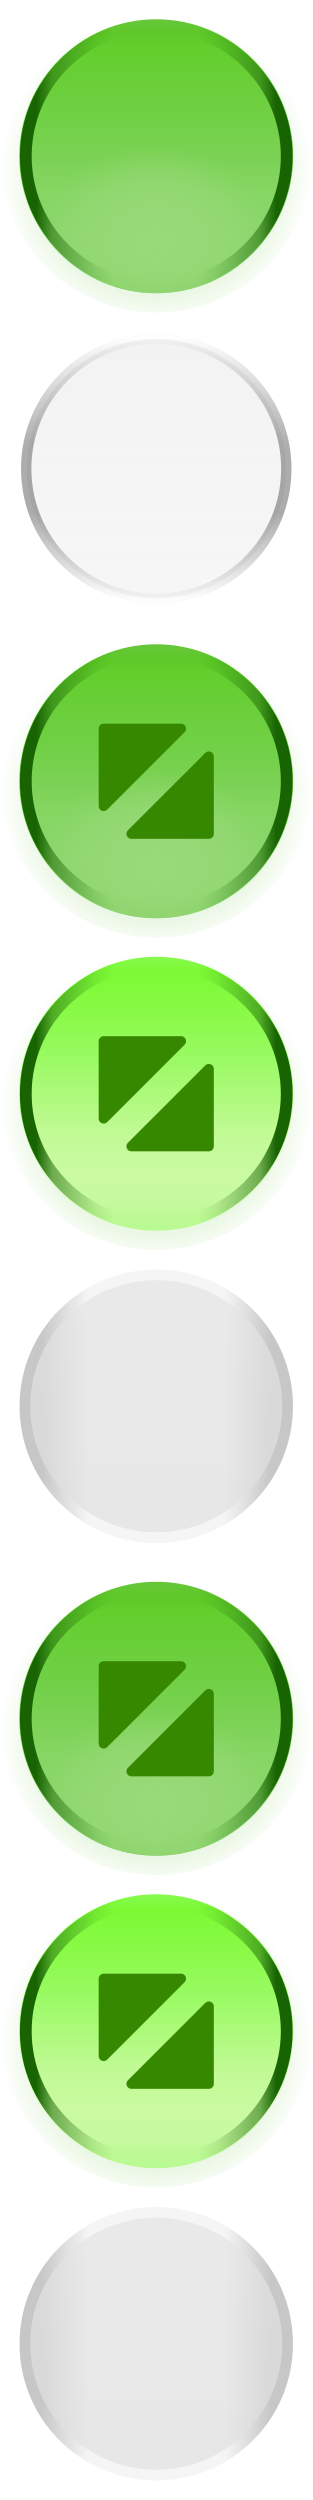
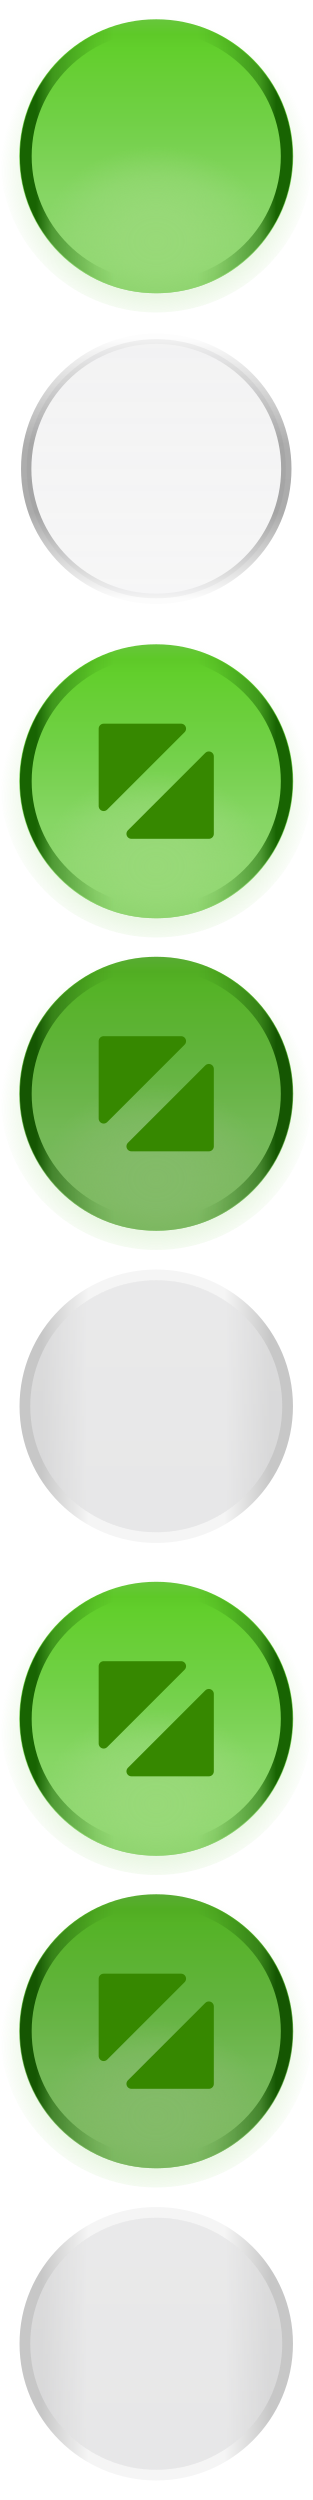
<svg xmlns="http://www.w3.org/2000/svg" width="16" height="128" viewBox="0 0 16 128">
  <g id="active-center">
    <rect x="0" y="0" width="16" height="16" fill="#000000" fill-opacity="0" />
    <g transform="translate(8,8)">
      <defs>
        <linearGradient id="bodymax0" x1="0" y1="0" x2="0" y2="1">
          <stop offset="0" stop-color="#67C63C" />
          <stop offset="0.054" stop-color="#5EC928" />
          <stop offset="0.107" stop-color="#62CF2C" />
          <stop offset="0.214" stop-color="#69CF37" />
          <stop offset="0.357" stop-color="#70D045" />
          <stop offset="0.5" stop-color="#7BD254" />
          <stop offset="0.643" stop-color="#86D664" />
          <stop offset="0.786" stop-color="#8BD66B" />
          <stop offset="0.893" stop-color="#89D66A" />
          <stop offset="0.946" stop-color="#81CF61" />
          <stop offset="1" stop-color="#7EC960" />
        </linearGradient>
        <radialGradient id="domemax0" gradientUnits="userSpaceOnUse" cx="0" cy="4.356" r="5.887" gradientTransform="matrix(1 0 0 0.8254 0 0.7607)">
          <stop offset="0" stop-color="#98D978" stop-opacity="1" />
          <stop offset="0.30" stop-color="#98D978" stop-opacity="0.95" />
          <stop offset="0.68" stop-color="#98D978" stop-opacity="0.55" />
          <stop offset="0.92" stop-color="#98D978" stop-opacity="0.12" />
          <stop offset="1" stop-color="#98D978" stop-opacity="0" />
        </radialGradient>
        <linearGradient id="rimmax0" x1="0" y1="0" x2="1" y2="0">
          <stop offset="0" stop-color="#186402" />
          <stop offset="0.04" stop-color="#186402" />
          <stop offset="0.103" stop-color="#186402" stop-opacity="0.518" />
          <stop offset="0.271" stop-color="#186402" stop-opacity="0.10" />
          <stop offset="0.34" stop-color="#186402" stop-opacity="0" />
          <stop offset="0.66" stop-color="#186402" stop-opacity="0" />
          <stop offset="0.729" stop-color="#186402" stop-opacity="0.10" />
          <stop offset="0.897" stop-color="#186402" stop-opacity="0.518" />
          <stop offset="0.96" stop-color="#186402" />
          <stop offset="1" stop-color="#186402" />
        </linearGradient>
        <radialGradient id="shmax0" cx="0.5" cy="0.55" fy="0.55" r="0.5">
          <stop offset="0.8" stop-color="#9AD97B" stop-opacity="0.2" />
          <stop offset="1" stop-color="#9AD97B" stop-opacity="0" />
        </radialGradient>
      </defs>
      <circle cx="0" cy="0" r="8" fill="url(#shmax0)" />
      <circle r="7.013" fill="url(#bodymax0)" />
      <path d="M-5.564,4.269 L-5.674,4.122 L-5.780,3.972 L-5.855,3.848 L-5.837,3.722 L-5.815,3.596 L-5.788,3.471 L-5.758,3.346 L-5.724,3.222 L-5.686,3.098 L-5.645,2.976 L-5.599,2.854 L-5.549,2.734 L-5.496,2.615 L-5.439,2.497 L-5.378,2.380 L-5.314,2.264 L-5.245,2.150 L-5.174,2.037 L-5.098,1.927 L-5.019,1.817 L-4.937,1.710 L-4.852,1.604 L-4.763,1.500 L-4.670,1.398 L-4.575,1.298 L-4.477,1.200 L-4.375,1.105 L-4.270,1.011 L-4.163,0.920 L-4.052,0.831 L-3.939,0.745 L-3.823,0.661 L-3.705,0.580 L-3.584,0.501 L-3.460,0.425 L-3.334,0.352 L-3.206,0.281 L-3.076,0.213 L-2.944,0.148 L-2.809,0.086 L-2.673,0.027 L-2.534,-0.030 L-2.394,-0.083 L-2.253,-0.133 L-2.110,-0.180 L-1.965,-0.224 L-1.819,-0.265 L-1.672,-0.303 L-1.524,-0.337 L-1.374,-0.369 L-1.224,-0.397 L-1.073,-0.422 L-0.921,-0.443 L-0.768,-0.461 L-0.615,-0.476 L-0.462,-0.488 L-0.308,-0.496 L-0.154,-0.501 L-0.000,-0.503 L0.154,-0.501 L0.308,-0.496 L0.462,-0.488 L0.615,-0.476 L0.768,-0.461 L0.921,-0.443 L1.073,-0.422 L1.224,-0.397 L1.374,-0.369 L1.524,-0.337 L1.672,-0.303 L1.819,-0.265 L1.965,-0.224 L2.110,-0.180 L2.253,-0.133 L2.394,-0.083 L2.534,-0.030 L2.673,0.027 L2.809,0.086 L2.944,0.148 L3.076,0.213 L3.206,0.281 L3.334,0.352 L3.460,0.425 L3.584,0.501 L3.705,0.580 L3.823,0.661 L3.939,0.745 L4.052,0.831 L4.163,0.920 L4.270,1.011 L4.375,1.105 L4.477,1.200 L4.575,1.298 L4.670,1.398 L4.763,1.500 L4.852,1.604 L4.937,1.710 L5.019,1.817 L5.098,1.927 L5.174,2.037 L5.245,2.150 L5.314,2.264 L5.378,2.380 L5.439,2.497 L5.496,2.615 L5.549,2.734 L5.599,2.854 L5.645,2.976 L5.686,3.098 L5.724,3.222 L5.758,3.346 L5.788,3.471 L5.815,3.596 L5.837,3.722 L5.855,3.848 L5.780,3.972 L5.674,4.122 L5.564,4.269 L5.450,4.413 L5.333,4.555 L5.212,4.693 L5.087,4.827 L4.959,4.959 L4.827,5.087 L4.693,5.212 L4.555,5.333 L4.413,5.450 L4.269,5.564 L4.122,5.674 L3.972,5.780 L3.820,5.882 L3.664,5.980 L3.507,6.073 L3.346,6.163 L3.184,6.249 L3.019,6.330 L2.852,6.407 L2.684,6.479 L2.513,6.547 L2.341,6.611 L2.167,6.670 L1.992,6.724 L1.815,6.774 L1.637,6.819 L1.458,6.860 L1.278,6.896 L1.097,6.927 L0.915,6.953 L0.733,6.975 L0.550,6.991 L0.367,7.003 L0.184,7.011 L0.000,7.013 L-0.184,7.011 L-0.367,7.003 L-0.550,6.991 L-0.733,6.975 L-0.915,6.953 L-1.097,6.927 L-1.278,6.896 L-1.458,6.860 L-1.637,6.819 L-1.815,6.774 L-1.992,6.724 L-2.167,6.670 L-2.341,6.611 L-2.513,6.547 L-2.684,6.479 L-2.852,6.407 L-3.019,6.330 L-3.184,6.249 L-3.346,6.163 L-3.506,6.073 L-3.664,5.980 L-3.820,5.882 L-3.972,5.780 L-4.122,5.674 L-4.269,5.564 L-4.413,5.450 L-4.555,5.333 L-4.693,5.212 L-4.827,5.087 L-4.959,4.959 L-5.087,4.827 L-5.212,4.693 L-5.333,4.555 L-5.450,4.413 Z" fill="url(#domemax0)" />
      <circle r="6.680" fill="none" stroke="url(#rimmax0)" stroke-width="0.603" />
    </g>
  </g>
  <g id="inactive-center">
    <rect x="0" y="16" width="16" height="16" fill="#000000" fill-opacity="0" />
    <g transform="translate(8,24)">
      <defs>
        <linearGradient id="bodymax1" x1="0" y1="0" x2="0" y2="1">
          <stop offset="0" stop-color="#C6C6C8" stop-opacity="0.221" />
          <stop offset="1" stop-color="#CECED0" stop-opacity="0.175" />
        </linearGradient>
        <linearGradient id="rimmax1" x1="0" y1="0" x2="0" y2="1">
          <stop offset="0" stop-color="#000000" stop-opacity="0.009" />
          <stop offset="0.405" stop-color="#000000" stop-opacity="0.319" />
          <stop offset="0.673" stop-color="#000000" stop-opacity="0.328" />
          <stop offset="1" stop-color="#000000" stop-opacity="0.01" />
        </linearGradient>
      </defs>
      <circle r="6.634" fill="url(#bodymax1)" />
      <circle r="6.659" fill="none" stroke="url(#rimmax1)" stroke-width="0.530" />
    </g>
  </g>
  <g id="hover-center">
    <rect x="0" y="32" width="16" height="16" fill="#000000" fill-opacity="0" />
    <g transform="translate(8,40)">
      <defs>
        <linearGradient id="bodymax2" x1="0" y1="0" x2="0" y2="1">
          <stop offset="0" stop-color="#67C63C" />
          <stop offset="0.054" stop-color="#5EC928" />
          <stop offset="0.107" stop-color="#62CF2C" />
          <stop offset="0.214" stop-color="#69CF37" />
          <stop offset="0.357" stop-color="#70D045" />
          <stop offset="0.5" stop-color="#7BD254" />
          <stop offset="0.643" stop-color="#86D664" />
          <stop offset="0.786" stop-color="#8BD66B" />
          <stop offset="0.893" stop-color="#89D66A" />
          <stop offset="0.946" stop-color="#81CF61" />
          <stop offset="1" stop-color="#7EC960" />
        </linearGradient>
        <radialGradient id="domemax2" gradientUnits="userSpaceOnUse" cx="0" cy="4.356" r="5.887" gradientTransform="matrix(1 0 0 0.8254 0 0.7607)">
          <stop offset="0" stop-color="#98D978" stop-opacity="1" />
          <stop offset="0.30" stop-color="#98D978" stop-opacity="0.95" />
          <stop offset="0.68" stop-color="#98D978" stop-opacity="0.55" />
          <stop offset="0.92" stop-color="#98D978" stop-opacity="0.12" />
          <stop offset="1" stop-color="#98D978" stop-opacity="0" />
        </radialGradient>
        <linearGradient id="rimmax2" x1="0" y1="0" x2="1" y2="0">
          <stop offset="0" stop-color="#186402" />
          <stop offset="0.04" stop-color="#186402" />
          <stop offset="0.103" stop-color="#186402" stop-opacity="0.518" />
          <stop offset="0.271" stop-color="#186402" stop-opacity="0.10" />
          <stop offset="0.34" stop-color="#186402" stop-opacity="0" />
          <stop offset="0.66" stop-color="#186402" stop-opacity="0" />
          <stop offset="0.729" stop-color="#186402" stop-opacity="0.10" />
          <stop offset="0.897" stop-color="#186402" stop-opacity="0.518" />
          <stop offset="0.96" stop-color="#186402" />
          <stop offset="1" stop-color="#186402" />
        </linearGradient>
        <radialGradient id="shmax2" cx="0.5" cy="0.55" fy="0.55" r="0.5">
          <stop offset="0.8" stop-color="#9AD97B" stop-opacity="0.2" />
          <stop offset="1" stop-color="#9AD97B" stop-opacity="0" />
        </radialGradient>
      </defs>
      <circle cx="0" cy="0" r="8" fill="url(#shmax2)" />
      <circle r="7.013" fill="url(#bodymax2)" />
      <path d="M-5.564,4.269 L-5.674,4.122 L-5.780,3.972 L-5.855,3.848 L-5.837,3.722 L-5.815,3.596 L-5.788,3.471 L-5.758,3.346 L-5.724,3.222 L-5.686,3.098 L-5.645,2.976 L-5.599,2.854 L-5.549,2.734 L-5.496,2.615 L-5.439,2.497 L-5.378,2.380 L-5.314,2.264 L-5.245,2.150 L-5.174,2.037 L-5.098,1.927 L-5.019,1.817 L-4.937,1.710 L-4.852,1.604 L-4.763,1.500 L-4.670,1.398 L-4.575,1.298 L-4.477,1.200 L-4.375,1.105 L-4.270,1.011 L-4.163,0.920 L-4.052,0.831 L-3.939,0.745 L-3.823,0.661 L-3.705,0.580 L-3.584,0.501 L-3.460,0.425 L-3.334,0.352 L-3.206,0.281 L-3.076,0.213 L-2.944,0.148 L-2.809,0.086 L-2.673,0.027 L-2.534,-0.030 L-2.394,-0.083 L-2.253,-0.133 L-2.110,-0.180 L-1.965,-0.224 L-1.819,-0.265 L-1.672,-0.303 L-1.524,-0.337 L-1.374,-0.369 L-1.224,-0.397 L-1.073,-0.422 L-0.921,-0.443 L-0.768,-0.461 L-0.615,-0.476 L-0.462,-0.488 L-0.308,-0.496 L-0.154,-0.501 L-0.000,-0.503 L0.154,-0.501 L0.308,-0.496 L0.462,-0.488 L0.615,-0.476 L0.768,-0.461 L0.921,-0.443 L1.073,-0.422 L1.224,-0.397 L1.374,-0.369 L1.524,-0.337 L1.672,-0.303 L1.819,-0.265 L1.965,-0.224 L2.110,-0.180 L2.253,-0.133 L2.394,-0.083 L2.534,-0.030 L2.673,0.027 L2.809,0.086 L2.944,0.148 L3.076,0.213 L3.206,0.281 L3.334,0.352 L3.460,0.425 L3.584,0.501 L3.705,0.580 L3.823,0.661 L3.939,0.745 L4.052,0.831 L4.163,0.920 L4.270,1.011 L4.375,1.105 L4.477,1.200 L4.575,1.298 L4.670,1.398 L4.763,1.500 L4.852,1.604 L4.937,1.710 L5.019,1.817 L5.098,1.927 L5.174,2.037 L5.245,2.150 L5.314,2.264 L5.378,2.380 L5.439,2.497 L5.496,2.615 L5.549,2.734 L5.599,2.854 L5.645,2.976 L5.686,3.098 L5.724,3.222 L5.758,3.346 L5.788,3.471 L5.815,3.596 L5.837,3.722 L5.855,3.848 L5.780,3.972 L5.674,4.122 L5.564,4.269 L5.450,4.413 L5.333,4.555 L5.212,4.693 L5.087,4.827 L4.959,4.959 L4.827,5.087 L4.693,5.212 L4.555,5.333 L4.413,5.450 L4.269,5.564 L4.122,5.674 L3.972,5.780 L3.820,5.882 L3.664,5.980 L3.507,6.073 L3.346,6.163 L3.184,6.249 L3.019,6.330 L2.852,6.407 L2.684,6.479 L2.513,6.547 L2.341,6.611 L2.167,6.670 L1.992,6.724 L1.815,6.774 L1.637,6.819 L1.458,6.860 L1.278,6.896 L1.097,6.927 L0.915,6.953 L0.733,6.975 L0.550,6.991 L0.367,7.003 L0.184,7.011 L0.000,7.013 L-0.184,7.011 L-0.367,7.003 L-0.550,6.991 L-0.733,6.975 L-0.915,6.953 L-1.097,6.927 L-1.278,6.896 L-1.458,6.860 L-1.637,6.819 L-1.815,6.774 L-1.992,6.724 L-2.167,6.670 L-2.341,6.611 L-2.513,6.547 L-2.684,6.479 L-2.852,6.407 L-3.019,6.330 L-3.184,6.249 L-3.346,6.163 L-3.506,6.073 L-3.664,5.980 L-3.820,5.882 L-3.972,5.780 L-4.122,5.674 L-4.269,5.564 L-4.413,5.450 L-4.555,5.333 L-4.693,5.212 L-4.827,5.087 L-4.959,4.959 L-5.087,4.827 L-5.212,4.693 L-5.333,4.555 L-5.450,4.413 Z" fill="url(#domemax2)" />
      <circle r="6.680" fill="none" stroke="url(#rimmax2)" stroke-width="0.603" />
      <path d="M-2.692,-2.692 L1.270,-2.692 L-2.692,1.270 Z M2.692,2.692 L-1.270,2.692 L2.692,-1.270 Z" fill="#368800" stroke="#368800" stroke-width="0.512" stroke-linejoin="round" />
    </g>
  </g>
  <g id="pressed-center">
    <rect x="0" y="48" width="16" height="16" fill="#000000" fill-opacity="0" />
    <g transform="translate(8,56)">
      <defs>
        <linearGradient id="bodymax3" x1="0" y1="0" x2="0" y2="1">
-           <stop offset="0" stop-color="#87FA4F" />
-           <stop offset="0.054" stop-color="#7BFA34" />
-           <stop offset="0.107" stop-color="#80FA3A" />
-           <stop offset="0.214" stop-color="#8AFA48" />
-           <stop offset="0.357" stop-color="#98FA61" />
-           <stop offset="0.5" stop-color="#ACFA7A" />
-           <stop offset="0.643" stop-color="#C1FA95" />
-           <stop offset="0.786" stop-color="#CAFAA1" />
-           <stop offset="0.893" stop-color="#C7FAA0" />
-           <stop offset="0.946" stop-color="#BDFA94" />
-           <stop offset="1" stop-color="#B9FA93" />
+           <stop offset="0" stop-color="#67C63C" />
+           <stop offset="0.054" stop-color="#5EC928" />
+           <stop offset="0.107" stop-color="#62CF2C" />
+           <stop offset="0.214" stop-color="#69CF37" />
+           <stop offset="0.357" stop-color="#70D045" />
+           <stop offset="0.5" stop-color="#7BD254" />
+           <stop offset="0.643" stop-color="#86D664" />
+           <stop offset="0.786" stop-color="#8BD66B" />
+           <stop offset="0.893" stop-color="#89D66A" />
+           <stop offset="0.946" stop-color="#81CF61" />
+           <stop offset="1" stop-color="#7EC960" />
        </linearGradient>
        <radialGradient id="domemax3" gradientUnits="userSpaceOnUse" cx="0" cy="4.356" r="5.887" gradientTransform="matrix(1 0 0 0.8254 0 0.7607)">
-           <stop offset="0" stop-color="#C7FA9D" stop-opacity="1" />
-           <stop offset="0.30" stop-color="#C7FA9D" stop-opacity="0.95" />
-           <stop offset="0.68" stop-color="#C7FA9D" stop-opacity="0.55" />
-           <stop offset="0.92" stop-color="#C7FA9D" stop-opacity="0.12" />
-           <stop offset="1" stop-color="#C7FA9D" stop-opacity="0" />
+           <stop offset="0" stop-color="#98D978" stop-opacity="1" />
+           <stop offset="0.30" stop-color="#98D978" stop-opacity="0.95" />
+           <stop offset="0.68" stop-color="#98D978" stop-opacity="0.55" />
+           <stop offset="0.92" stop-color="#98D978" stop-opacity="0.12" />
+           <stop offset="1" stop-color="#98D978" stop-opacity="0" />
        </radialGradient>
        <linearGradient id="rimmax3" x1="0" y1="0" x2="1" y2="0">
          <stop offset="0" stop-color="#186402" />
          <stop offset="0.04" stop-color="#186402" />
          <stop offset="0.103" stop-color="#186402" stop-opacity="0.518" />
          <stop offset="0.271" stop-color="#186402" stop-opacity="0.10" />
          <stop offset="0.34" stop-color="#186402" stop-opacity="0" />
          <stop offset="0.66" stop-color="#186402" stop-opacity="0" />
          <stop offset="0.729" stop-color="#186402" stop-opacity="0.10" />
          <stop offset="0.897" stop-color="#186402" stop-opacity="0.518" />
          <stop offset="0.96" stop-color="#186402" />
          <stop offset="1" stop-color="#186402" />
        </linearGradient>
        <radialGradient id="shmax3" cx="0.5" cy="0.55" fy="0.55" r="0.5">
          <stop offset="0.8" stop-color="#9AD97B" stop-opacity="0.2" />
          <stop offset="1" stop-color="#9AD97B" stop-opacity="0" />
        </radialGradient>
      </defs>
      <circle cx="0" cy="0" r="8" fill="url(#shmax3)" />
      <circle r="7.013" fill="url(#bodymax3)" />
+       <path d="M-5.564,4.269 L-5.674,4.122 L-5.780,3.972 L-5.855,3.848 L-5.837,3.722 L-5.815,3.596 L-5.788,3.471 L-5.758,3.346 L-5.724,3.222 L-5.686,3.098 L-5.645,2.976 L-5.599,2.854 L-5.549,2.734 L-5.496,2.615 L-5.439,2.497 L-5.378,2.380 L-5.314,2.264 L-5.245,2.150 L-5.174,2.037 L-5.098,1.927 L-5.019,1.817 L-4.937,1.710 L-4.852,1.604 L-4.763,1.500 L-4.670,1.398 L-4.575,1.298 L-4.477,1.200 L-4.375,1.105 L-4.270,1.011 L-4.163,0.920 L-4.052,0.831 L-3.939,0.745 L-3.823,0.661 L-3.705,0.580 L-3.584,0.501 L-3.460,0.425 L-3.334,0.352 L-3.206,0.281 L-3.076,0.213 L-2.944,0.148 L-2.809,0.086 L-2.673,0.027 L-2.534,-0.030 L-2.394,-0.083 L-2.253,-0.133 L-2.110,-0.180 L-1.965,-0.224 L-1.819,-0.265 L-1.672,-0.303 L-1.524,-0.337 L-1.374,-0.369 L-1.224,-0.397 L-1.073,-0.422 L-0.921,-0.443 L-0.768,-0.461 L-0.615,-0.476 L-0.462,-0.488 L-0.308,-0.496 L-0.154,-0.501 L-0.000,-0.503 L0.154,-0.501 L0.308,-0.496 L0.462,-0.488 L0.615,-0.476 L0.768,-0.461 L0.921,-0.443 L1.073,-0.422 L1.224,-0.397 L1.374,-0.369 L1.524,-0.337 L1.672,-0.303 L1.819,-0.265 L1.965,-0.224 L2.110,-0.180 L2.253,-0.133 L2.394,-0.083 L2.534,-0.030 L2.673,0.027 L2.809,0.086 L2.944,0.148 L3.076,0.213 L3.206,0.281 L3.334,0.352 L3.460,0.425 L3.584,0.501 L3.705,0.580 L3.823,0.661 L3.939,0.745 L4.052,0.831 L4.163,0.920 L4.270,1.011 L4.375,1.105 L4.477,1.200 L4.575,1.298 L4.670,1.398 L4.763,1.500 L4.852,1.604 L4.937,1.710 L5.019,1.817 L5.098,1.927 L5.174,2.037 L5.245,2.150 L5.314,2.264 L5.378,2.380 L5.439,2.497 L5.496,2.615 L5.549,2.734 L5.599,2.854 L5.645,2.976 L5.686,3.098 L5.724,3.222 L5.758,3.346 L5.788,3.471 L5.815,3.596 L5.837,3.722 L5.855,3.848 L5.780,3.972 L5.674,4.122 L5.564,4.269 L5.450,4.413 L5.333,4.555 L5.212,4.693 L5.087,4.827 L4.959,4.959 L4.827,5.087 L4.693,5.212 L4.555,5.333 L4.413,5.450 L4.269,5.564 L4.122,5.674 L3.972,5.780 L3.820,5.882 L3.664,5.980 L3.507,6.073 L3.346,6.163 L3.184,6.249 L3.019,6.330 L2.852,6.407 L2.684,6.479 L2.513,6.547 L2.341,6.611 L2.167,6.670 L1.992,6.724 L1.815,6.774 L1.637,6.819 L1.458,6.860 L1.278,6.896 L1.097,6.927 L0.915,6.953 L0.733,6.975 L0.550,6.991 L0.367,7.003 L0.184,7.011 L0.000,7.013 L-0.184,7.011 L-0.367,7.003 L-0.550,6.991 L-0.733,6.975 L-0.915,6.953 L-1.097,6.927 L-1.278,6.896 L-1.458,6.860 L-1.637,6.819 L-1.815,6.774 L-1.992,6.724 L-2.167,6.670 L-2.341,6.611 L-2.513,6.547 L-2.684,6.479 L-2.852,6.407 L-3.019,6.330 L-3.184,6.249 L-3.346,6.163 L-3.506,6.073 L-3.664,5.980 L-3.820,5.882 L-3.972,5.780 L-4.122,5.674 L-4.269,5.564 L-4.413,5.450 L-4.555,5.333 L-4.693,5.212 L-4.827,5.087 L-4.959,4.959 L-5.087,4.827 L-5.212,4.693 L-5.333,4.555 L-5.450,4.413 Z" fill="url(#domemax3)" />
      <circle r="6.680" fill="none" stroke="url(#rimmax3)" stroke-width="0.603" />
+       <circle r="7.013" fill="#000000" opacity="0.14" />
      <path d="M-2.692,-2.692 L1.270,-2.692 L-2.692,1.270 Z M2.692,2.692 L-1.270,2.692 L2.692,-1.270 Z" fill="#368800" stroke="#368800" stroke-width="0.512" stroke-linejoin="round" />
    </g>
  </g>
  <g id="deactivated-center">
    <rect x="0" y="64" width="16" height="16" fill="#000000" fill-opacity="0" />
    <g transform="translate(8,72)">
      <defs>
        <linearGradient id="rimmax4" x1="0" y1="0" x2="1" y2="0">
          <stop offset="0" stop-color="#000000" stop-opacity="0.22" />
          <stop offset="0.08" stop-color="#000000" stop-opacity="0.22" />
          <stop offset="0.25" stop-color="#000000" stop-opacity="0.04" />
          <stop offset="0.75" stop-color="#000000" stop-opacity="0.04" />
          <stop offset="0.92" stop-color="#000000" stop-opacity="0.22" />
          <stop offset="1" stop-color="#000000" stop-opacity="0.22" />
        </linearGradient>
        <linearGradient id="bodymax4" x1="0" y1="0" x2="0" y2="1">
          <stop offset="0" stop-color="#FFFFFF" stop-opacity="0.30" />
          <stop offset="1" stop-color="#FFFFFF" stop-opacity="0.22" />
        </linearGradient>
      </defs>
      <circle r="7" fill="url(#rimmax4)" />
      <circle r="6.45" fill="#D0D0D2" fill-opacity="0.55" />
      <circle r="6.45" fill="url(#bodymax4)" />
    </g>
  </g>
  <g id="hover-inactive-center">
    <rect x="0" y="80" width="16" height="16" fill="#000000" fill-opacity="0" />
    <g transform="translate(8,88)">
      <defs>
        <linearGradient id="bodymax5" x1="0" y1="0" x2="0" y2="1">
          <stop offset="0" stop-color="#67C63C" />
          <stop offset="0.054" stop-color="#5EC928" />
          <stop offset="0.107" stop-color="#62CF2C" />
          <stop offset="0.214" stop-color="#69CF37" />
          <stop offset="0.357" stop-color="#70D045" />
          <stop offset="0.5" stop-color="#7BD254" />
          <stop offset="0.643" stop-color="#86D664" />
          <stop offset="0.786" stop-color="#8BD66B" />
          <stop offset="0.893" stop-color="#89D66A" />
          <stop offset="0.946" stop-color="#81CF61" />
          <stop offset="1" stop-color="#7EC960" />
        </linearGradient>
        <radialGradient id="domemax5" gradientUnits="userSpaceOnUse" cx="0" cy="4.356" r="5.887" gradientTransform="matrix(1 0 0 0.8254 0 0.7607)">
          <stop offset="0" stop-color="#98D978" stop-opacity="1" />
          <stop offset="0.30" stop-color="#98D978" stop-opacity="0.95" />
          <stop offset="0.68" stop-color="#98D978" stop-opacity="0.55" />
          <stop offset="0.92" stop-color="#98D978" stop-opacity="0.12" />
          <stop offset="1" stop-color="#98D978" stop-opacity="0" />
        </radialGradient>
        <linearGradient id="rimmax5" x1="0" y1="0" x2="1" y2="0">
          <stop offset="0" stop-color="#186402" />
          <stop offset="0.04" stop-color="#186402" />
          <stop offset="0.103" stop-color="#186402" stop-opacity="0.518" />
          <stop offset="0.271" stop-color="#186402" stop-opacity="0.10" />
          <stop offset="0.34" stop-color="#186402" stop-opacity="0" />
          <stop offset="0.66" stop-color="#186402" stop-opacity="0" />
          <stop offset="0.729" stop-color="#186402" stop-opacity="0.10" />
          <stop offset="0.897" stop-color="#186402" stop-opacity="0.518" />
          <stop offset="0.96" stop-color="#186402" />
          <stop offset="1" stop-color="#186402" />
        </linearGradient>
        <radialGradient id="shmax5" cx="0.5" cy="0.55" fy="0.55" r="0.5">
          <stop offset="0.8" stop-color="#9AD97B" stop-opacity="0.2" />
          <stop offset="1" stop-color="#9AD97B" stop-opacity="0" />
        </radialGradient>
      </defs>
      <circle cx="0" cy="0" r="8" fill="url(#shmax5)" />
      <circle r="7.013" fill="url(#bodymax5)" />
      <path d="M-5.564,4.269 L-5.674,4.122 L-5.780,3.972 L-5.855,3.848 L-5.837,3.722 L-5.815,3.596 L-5.788,3.471 L-5.758,3.346 L-5.724,3.222 L-5.686,3.098 L-5.645,2.976 L-5.599,2.854 L-5.549,2.734 L-5.496,2.615 L-5.439,2.497 L-5.378,2.380 L-5.314,2.264 L-5.245,2.150 L-5.174,2.037 L-5.098,1.927 L-5.019,1.817 L-4.937,1.710 L-4.852,1.604 L-4.763,1.500 L-4.670,1.398 L-4.575,1.298 L-4.477,1.200 L-4.375,1.105 L-4.270,1.011 L-4.163,0.920 L-4.052,0.831 L-3.939,0.745 L-3.823,0.661 L-3.705,0.580 L-3.584,0.501 L-3.460,0.425 L-3.334,0.352 L-3.206,0.281 L-3.076,0.213 L-2.944,0.148 L-2.809,0.086 L-2.673,0.027 L-2.534,-0.030 L-2.394,-0.083 L-2.253,-0.133 L-2.110,-0.180 L-1.965,-0.224 L-1.819,-0.265 L-1.672,-0.303 L-1.524,-0.337 L-1.374,-0.369 L-1.224,-0.397 L-1.073,-0.422 L-0.921,-0.443 L-0.768,-0.461 L-0.615,-0.476 L-0.462,-0.488 L-0.308,-0.496 L-0.154,-0.501 L-0.000,-0.503 L0.154,-0.501 L0.308,-0.496 L0.462,-0.488 L0.615,-0.476 L0.768,-0.461 L0.921,-0.443 L1.073,-0.422 L1.224,-0.397 L1.374,-0.369 L1.524,-0.337 L1.672,-0.303 L1.819,-0.265 L1.965,-0.224 L2.110,-0.180 L2.253,-0.133 L2.394,-0.083 L2.534,-0.030 L2.673,0.027 L2.809,0.086 L2.944,0.148 L3.076,0.213 L3.206,0.281 L3.334,0.352 L3.460,0.425 L3.584,0.501 L3.705,0.580 L3.823,0.661 L3.939,0.745 L4.052,0.831 L4.163,0.920 L4.270,1.011 L4.375,1.105 L4.477,1.200 L4.575,1.298 L4.670,1.398 L4.763,1.500 L4.852,1.604 L4.937,1.710 L5.019,1.817 L5.098,1.927 L5.174,2.037 L5.245,2.150 L5.314,2.264 L5.378,2.380 L5.439,2.497 L5.496,2.615 L5.549,2.734 L5.599,2.854 L5.645,2.976 L5.686,3.098 L5.724,3.222 L5.758,3.346 L5.788,3.471 L5.815,3.596 L5.837,3.722 L5.855,3.848 L5.780,3.972 L5.674,4.122 L5.564,4.269 L5.450,4.413 L5.333,4.555 L5.212,4.693 L5.087,4.827 L4.959,4.959 L4.827,5.087 L4.693,5.212 L4.555,5.333 L4.413,5.450 L4.269,5.564 L4.122,5.674 L3.972,5.780 L3.820,5.882 L3.664,5.980 L3.507,6.073 L3.346,6.163 L3.184,6.249 L3.019,6.330 L2.852,6.407 L2.684,6.479 L2.513,6.547 L2.341,6.611 L2.167,6.670 L1.992,6.724 L1.815,6.774 L1.637,6.819 L1.458,6.860 L1.278,6.896 L1.097,6.927 L0.915,6.953 L0.733,6.975 L0.550,6.991 L0.367,7.003 L0.184,7.011 L0.000,7.013 L-0.184,7.011 L-0.367,7.003 L-0.550,6.991 L-0.733,6.975 L-0.915,6.953 L-1.097,6.927 L-1.278,6.896 L-1.458,6.860 L-1.637,6.819 L-1.815,6.774 L-1.992,6.724 L-2.167,6.670 L-2.341,6.611 L-2.513,6.547 L-2.684,6.479 L-2.852,6.407 L-3.019,6.330 L-3.184,6.249 L-3.346,6.163 L-3.506,6.073 L-3.664,5.980 L-3.820,5.882 L-3.972,5.780 L-4.122,5.674 L-4.269,5.564 L-4.413,5.450 L-4.555,5.333 L-4.693,5.212 L-4.827,5.087 L-4.959,4.959 L-5.087,4.827 L-5.212,4.693 L-5.333,4.555 L-5.450,4.413 Z" fill="url(#domemax5)" />
      <circle r="6.680" fill="none" stroke="url(#rimmax5)" stroke-width="0.603" />
      <path d="M-2.692,-2.692 L1.270,-2.692 L-2.692,1.270 Z M2.692,2.692 L-1.270,2.692 L2.692,-1.270 Z" fill="#368800" stroke="#368800" stroke-width="0.512" stroke-linejoin="round" />
    </g>
  </g>
  <g id="pressed-inactive-center">
    <rect x="0" y="96" width="16" height="16" fill="#000000" fill-opacity="0" />
    <g transform="translate(8,104)">
      <defs>
        <linearGradient id="bodymax6" x1="0" y1="0" x2="0" y2="1">
-           <stop offset="0" stop-color="#87FA4F" />
-           <stop offset="0.054" stop-color="#7BFA34" />
-           <stop offset="0.107" stop-color="#80FA3A" />
-           <stop offset="0.214" stop-color="#8AFA48" />
-           <stop offset="0.357" stop-color="#98FA61" />
-           <stop offset="0.5" stop-color="#ACFA7A" />
-           <stop offset="0.643" stop-color="#C1FA95" />
-           <stop offset="0.786" stop-color="#CAFAA1" />
-           <stop offset="0.893" stop-color="#C7FAA0" />
-           <stop offset="0.946" stop-color="#BDFA94" />
-           <stop offset="1" stop-color="#B9FA93" />
+           <stop offset="0" stop-color="#67C63C" />
+           <stop offset="0.054" stop-color="#5EC928" />
+           <stop offset="0.107" stop-color="#62CF2C" />
+           <stop offset="0.214" stop-color="#69CF37" />
+           <stop offset="0.357" stop-color="#70D045" />
+           <stop offset="0.5" stop-color="#7BD254" />
+           <stop offset="0.643" stop-color="#86D664" />
+           <stop offset="0.786" stop-color="#8BD66B" />
+           <stop offset="0.893" stop-color="#89D66A" />
+           <stop offset="0.946" stop-color="#81CF61" />
+           <stop offset="1" stop-color="#7EC960" />
        </linearGradient>
        <radialGradient id="domemax6" gradientUnits="userSpaceOnUse" cx="0" cy="4.356" r="5.887" gradientTransform="matrix(1 0 0 0.8254 0 0.7607)">
-           <stop offset="0" stop-color="#C7FA9D" stop-opacity="1" />
-           <stop offset="0.30" stop-color="#C7FA9D" stop-opacity="0.95" />
-           <stop offset="0.68" stop-color="#C7FA9D" stop-opacity="0.55" />
-           <stop offset="0.92" stop-color="#C7FA9D" stop-opacity="0.12" />
-           <stop offset="1" stop-color="#C7FA9D" stop-opacity="0" />
+           <stop offset="0" stop-color="#98D978" stop-opacity="1" />
+           <stop offset="0.30" stop-color="#98D978" stop-opacity="0.95" />
+           <stop offset="0.68" stop-color="#98D978" stop-opacity="0.55" />
+           <stop offset="0.92" stop-color="#98D978" stop-opacity="0.12" />
+           <stop offset="1" stop-color="#98D978" stop-opacity="0" />
        </radialGradient>
        <linearGradient id="rimmax6" x1="0" y1="0" x2="1" y2="0">
          <stop offset="0" stop-color="#186402" />
          <stop offset="0.04" stop-color="#186402" />
          <stop offset="0.103" stop-color="#186402" stop-opacity="0.518" />
          <stop offset="0.271" stop-color="#186402" stop-opacity="0.10" />
          <stop offset="0.34" stop-color="#186402" stop-opacity="0" />
          <stop offset="0.66" stop-color="#186402" stop-opacity="0" />
          <stop offset="0.729" stop-color="#186402" stop-opacity="0.10" />
          <stop offset="0.897" stop-color="#186402" stop-opacity="0.518" />
          <stop offset="0.96" stop-color="#186402" />
          <stop offset="1" stop-color="#186402" />
        </linearGradient>
        <radialGradient id="shmax6" cx="0.5" cy="0.55" fy="0.55" r="0.5">
          <stop offset="0.8" stop-color="#9AD97B" stop-opacity="0.2" />
          <stop offset="1" stop-color="#9AD97B" stop-opacity="0" />
        </radialGradient>
      </defs>
      <circle cx="0" cy="0" r="8" fill="url(#shmax6)" />
      <circle r="7.013" fill="url(#bodymax6)" />
+       <path d="M-5.564,4.269 L-5.674,4.122 L-5.780,3.972 L-5.855,3.848 L-5.837,3.722 L-5.815,3.596 L-5.788,3.471 L-5.758,3.346 L-5.724,3.222 L-5.686,3.098 L-5.645,2.976 L-5.599,2.854 L-5.549,2.734 L-5.496,2.615 L-5.439,2.497 L-5.378,2.380 L-5.314,2.264 L-5.245,2.150 L-5.174,2.037 L-5.098,1.927 L-5.019,1.817 L-4.937,1.710 L-4.852,1.604 L-4.763,1.500 L-4.670,1.398 L-4.575,1.298 L-4.477,1.200 L-4.375,1.105 L-4.270,1.011 L-4.163,0.920 L-4.052,0.831 L-3.939,0.745 L-3.823,0.661 L-3.705,0.580 L-3.584,0.501 L-3.460,0.425 L-3.334,0.352 L-3.206,0.281 L-3.076,0.213 L-2.944,0.148 L-2.809,0.086 L-2.673,0.027 L-2.534,-0.030 L-2.394,-0.083 L-2.253,-0.133 L-2.110,-0.180 L-1.965,-0.224 L-1.819,-0.265 L-1.672,-0.303 L-1.524,-0.337 L-1.374,-0.369 L-1.224,-0.397 L-1.073,-0.422 L-0.921,-0.443 L-0.768,-0.461 L-0.615,-0.476 L-0.462,-0.488 L-0.308,-0.496 L-0.154,-0.501 L-0.000,-0.503 L0.154,-0.501 L0.308,-0.496 L0.462,-0.488 L0.615,-0.476 L0.768,-0.461 L0.921,-0.443 L1.073,-0.422 L1.224,-0.397 L1.374,-0.369 L1.524,-0.337 L1.672,-0.303 L1.819,-0.265 L1.965,-0.224 L2.110,-0.180 L2.253,-0.133 L2.394,-0.083 L2.534,-0.030 L2.673,0.027 L2.809,0.086 L2.944,0.148 L3.076,0.213 L3.206,0.281 L3.334,0.352 L3.460,0.425 L3.584,0.501 L3.705,0.580 L3.823,0.661 L3.939,0.745 L4.052,0.831 L4.163,0.920 L4.270,1.011 L4.375,1.105 L4.477,1.200 L4.575,1.298 L4.670,1.398 L4.763,1.500 L4.852,1.604 L4.937,1.710 L5.019,1.817 L5.098,1.927 L5.174,2.037 L5.245,2.150 L5.314,2.264 L5.378,2.380 L5.439,2.497 L5.496,2.615 L5.549,2.734 L5.599,2.854 L5.645,2.976 L5.686,3.098 L5.724,3.222 L5.758,3.346 L5.788,3.471 L5.815,3.596 L5.837,3.722 L5.855,3.848 L5.780,3.972 L5.674,4.122 L5.564,4.269 L5.450,4.413 L5.333,4.555 L5.212,4.693 L5.087,4.827 L4.959,4.959 L4.827,5.087 L4.693,5.212 L4.555,5.333 L4.413,5.450 L4.269,5.564 L4.122,5.674 L3.972,5.780 L3.820,5.882 L3.664,5.980 L3.507,6.073 L3.346,6.163 L3.184,6.249 L3.019,6.330 L2.852,6.407 L2.684,6.479 L2.513,6.547 L2.341,6.611 L2.167,6.670 L1.992,6.724 L1.815,6.774 L1.637,6.819 L1.458,6.860 L1.278,6.896 L1.097,6.927 L0.915,6.953 L0.733,6.975 L0.550,6.991 L0.367,7.003 L0.184,7.011 L0.000,7.013 L-0.184,7.011 L-0.367,7.003 L-0.550,6.991 L-0.733,6.975 L-0.915,6.953 L-1.097,6.927 L-1.278,6.896 L-1.458,6.860 L-1.637,6.819 L-1.815,6.774 L-1.992,6.724 L-2.167,6.670 L-2.341,6.611 L-2.513,6.547 L-2.684,6.479 L-2.852,6.407 L-3.019,6.330 L-3.184,6.249 L-3.346,6.163 L-3.506,6.073 L-3.664,5.980 L-3.820,5.882 L-3.972,5.780 L-4.122,5.674 L-4.269,5.564 L-4.413,5.450 L-4.555,5.333 L-4.693,5.212 L-4.827,5.087 L-4.959,4.959 L-5.087,4.827 L-5.212,4.693 L-5.333,4.555 L-5.450,4.413 Z" fill="url(#domemax6)" />
      <circle r="6.680" fill="none" stroke="url(#rimmax6)" stroke-width="0.603" />
+       <circle r="7.013" fill="#000000" opacity="0.14" />
      <path d="M-2.692,-2.692 L1.270,-2.692 L-2.692,1.270 Z M2.692,2.692 L-1.270,2.692 L2.692,-1.270 Z" fill="#368800" stroke="#368800" stroke-width="0.512" stroke-linejoin="round" />
    </g>
  </g>
  <g id="deactivated-inactive-center">
    <rect x="0" y="112" width="16" height="16" fill="#000000" fill-opacity="0" />
    <g transform="translate(8,120)">
      <defs>
        <linearGradient id="rimmax7" x1="0" y1="0" x2="1" y2="0">
          <stop offset="0" stop-color="#000000" stop-opacity="0.22" />
          <stop offset="0.08" stop-color="#000000" stop-opacity="0.22" />
          <stop offset="0.25" stop-color="#000000" stop-opacity="0.04" />
          <stop offset="0.75" stop-color="#000000" stop-opacity="0.04" />
          <stop offset="0.92" stop-color="#000000" stop-opacity="0.22" />
          <stop offset="1" stop-color="#000000" stop-opacity="0.22" />
        </linearGradient>
        <linearGradient id="bodymax7" x1="0" y1="0" x2="0" y2="1">
          <stop offset="0" stop-color="#FFFFFF" stop-opacity="0.30" />
          <stop offset="1" stop-color="#FFFFFF" stop-opacity="0.22" />
        </linearGradient>
      </defs>
      <circle r="7" fill="url(#rimmax7)" />
      <circle r="6.45" fill="#D0D0D2" fill-opacity="0.55" />
      <circle r="6.45" fill="url(#bodymax7)" />
    </g>
  </g>
</svg>
